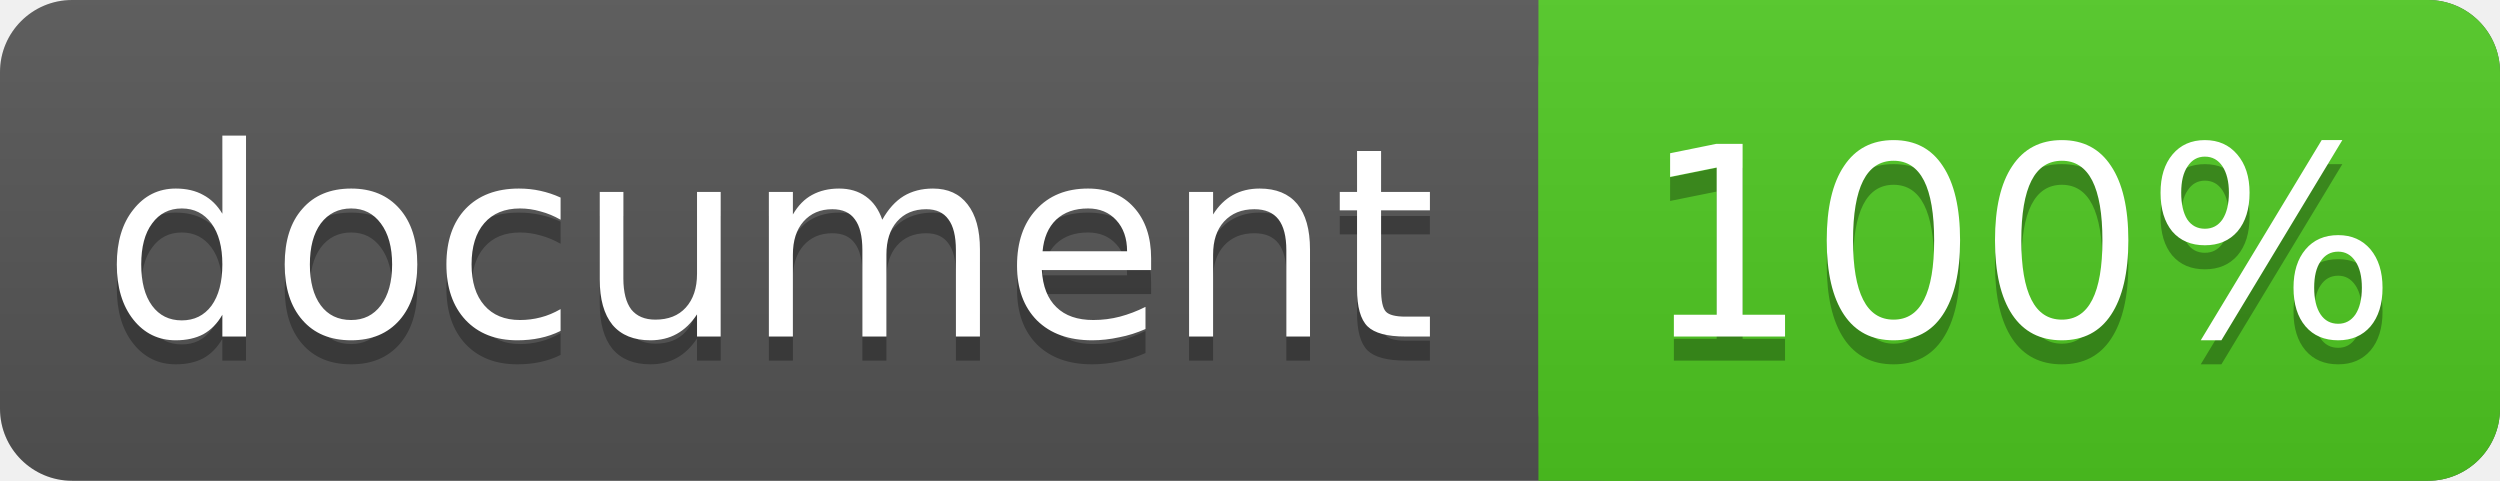
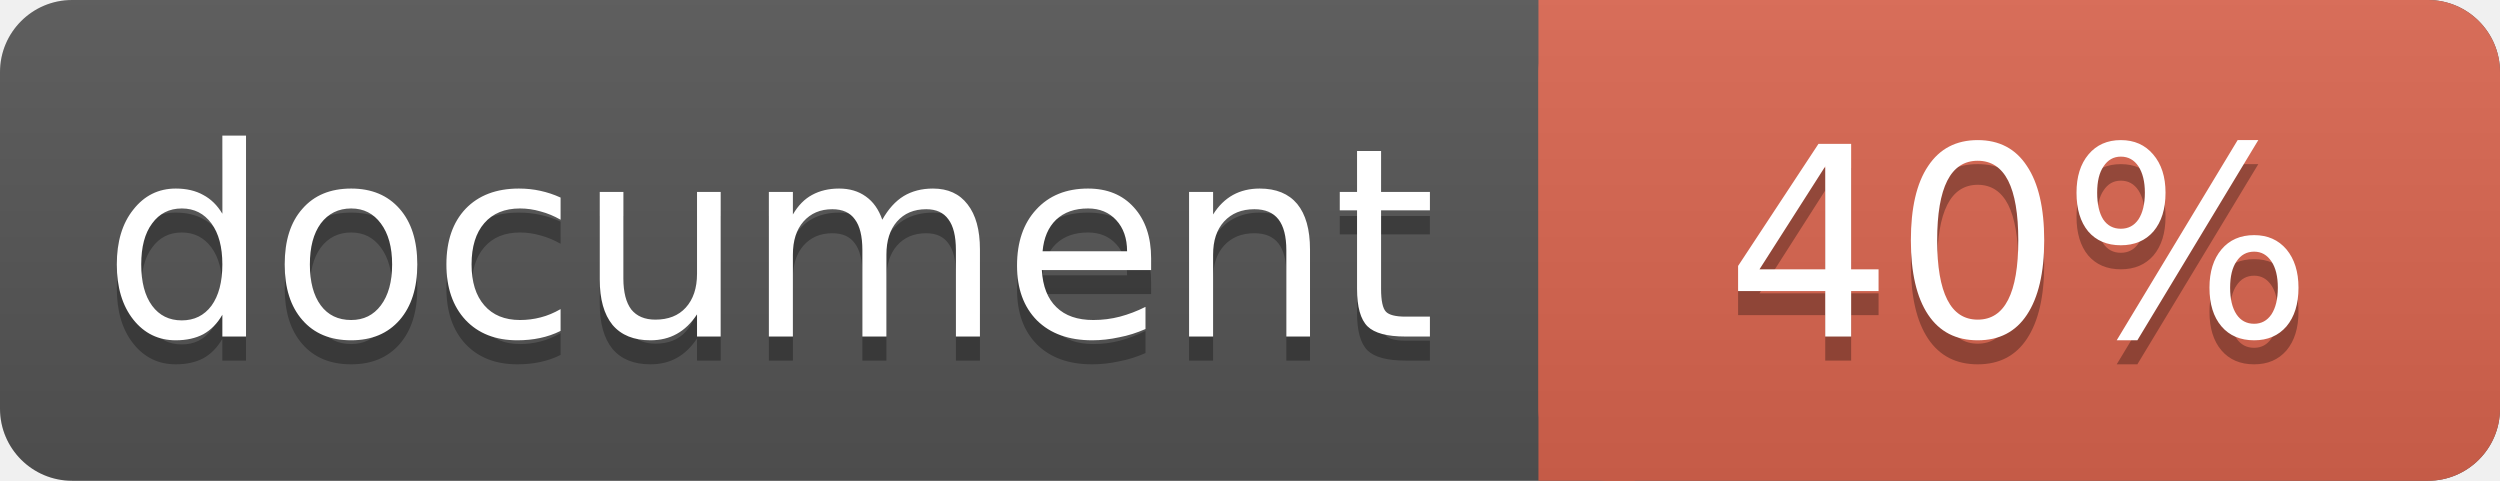
<svg xmlns="http://www.w3.org/2000/svg" width="104" height="20">
  <linearGradient id="a" x2="0" y2="100%">
    <stop offset="0" stop-color="#bbb" stop-opacity=".1" />
    <stop offset="1" stop-opacity=".1" />
  </linearGradient>
  <rect rx="3" width="104" height="20" fill="#555" />
-   <rect rx="3" x="64" width="40" height="20" fill="#4fc921" />
-   <path fill="#4fc921" d="M64 0h4v20h-4z" />
+   <rect rx="3" x="64" width="40" height="20" fill="#db654f" />
+   <path fill="#db654f" d="M64 0h4v20h-4z" />
  <rect rx="3" width="104" height="20" fill="url(#a)" />
  <g fill="#fff" text-anchor="middle" font-family="DejaVu Sans,Verdana,Geneva,sans-serif" font-size="11">
    <text x="32" y="15" fill="#010101" fill-opacity=".3">document</text>
    <text x="32" y="14">document</text>
-     <text x="84" y="15" fill="#010101" fill-opacity=".3">100%</text>
-     <text x="84" y="14">100%</text>
+     <text x="84" y="15" fill="#010101" fill-opacity=".3">40%</text>
+     <text x="84" y="14">40%</text>
  </g>
</svg>
